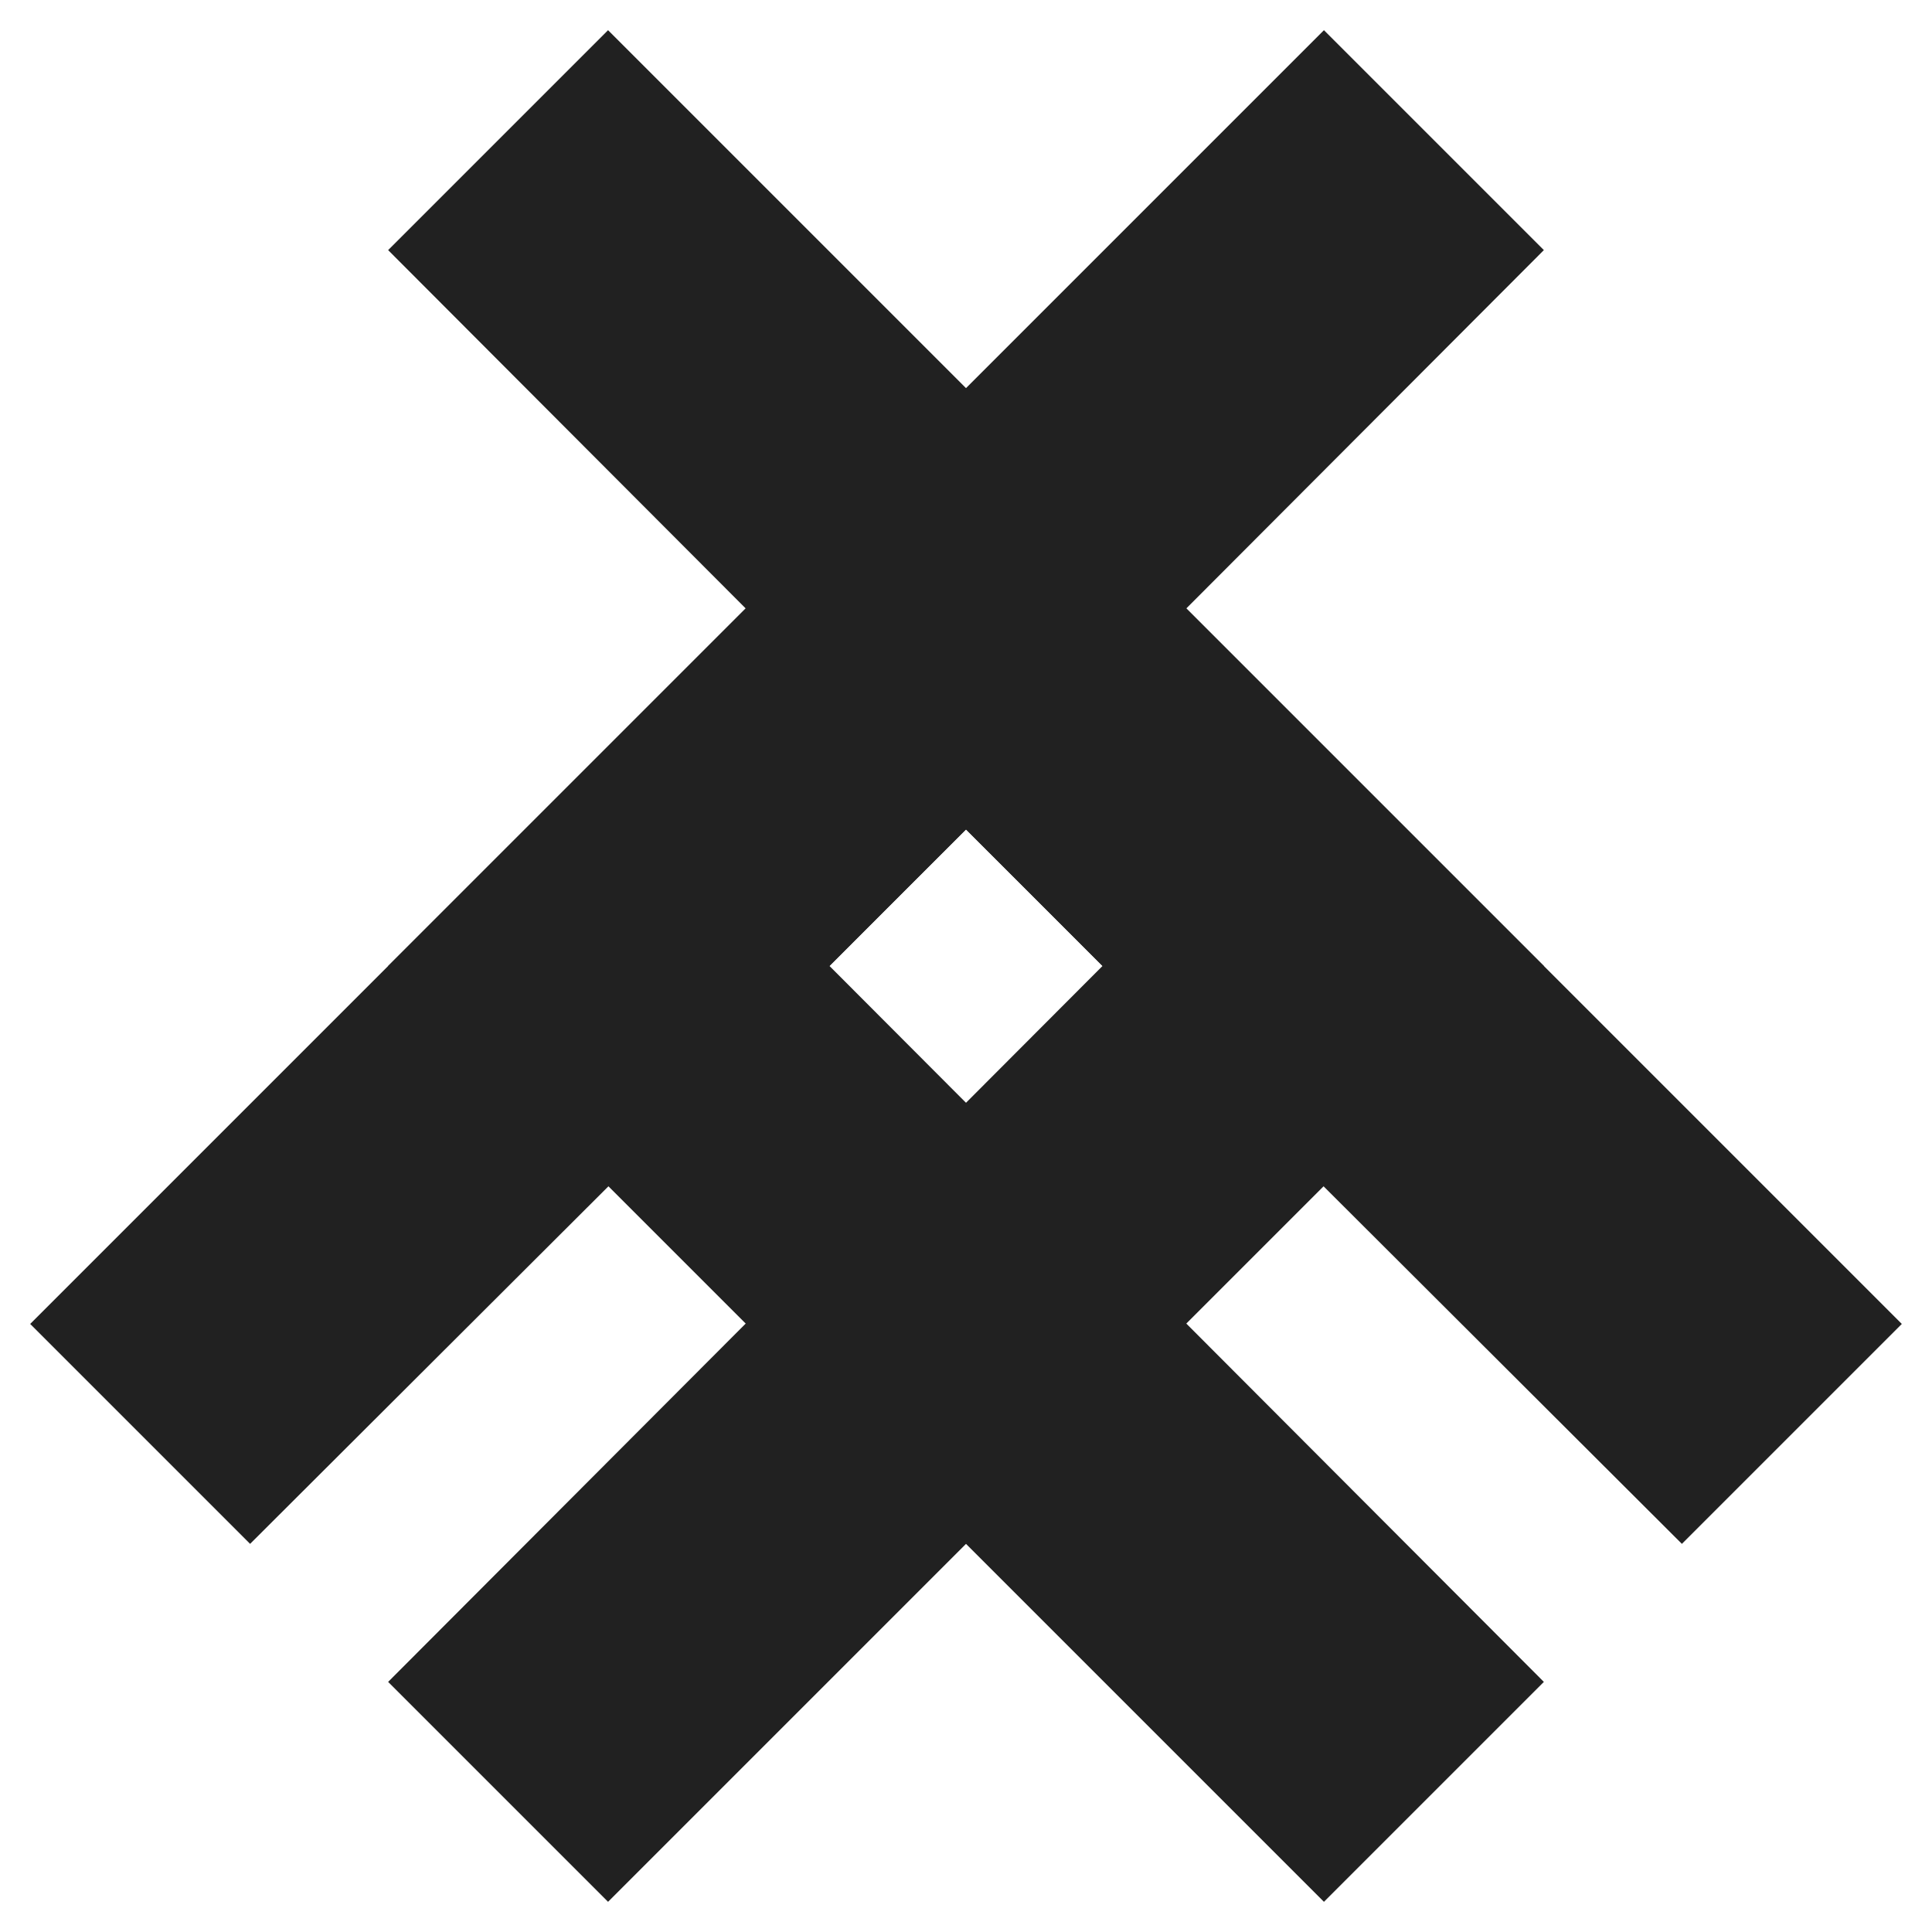
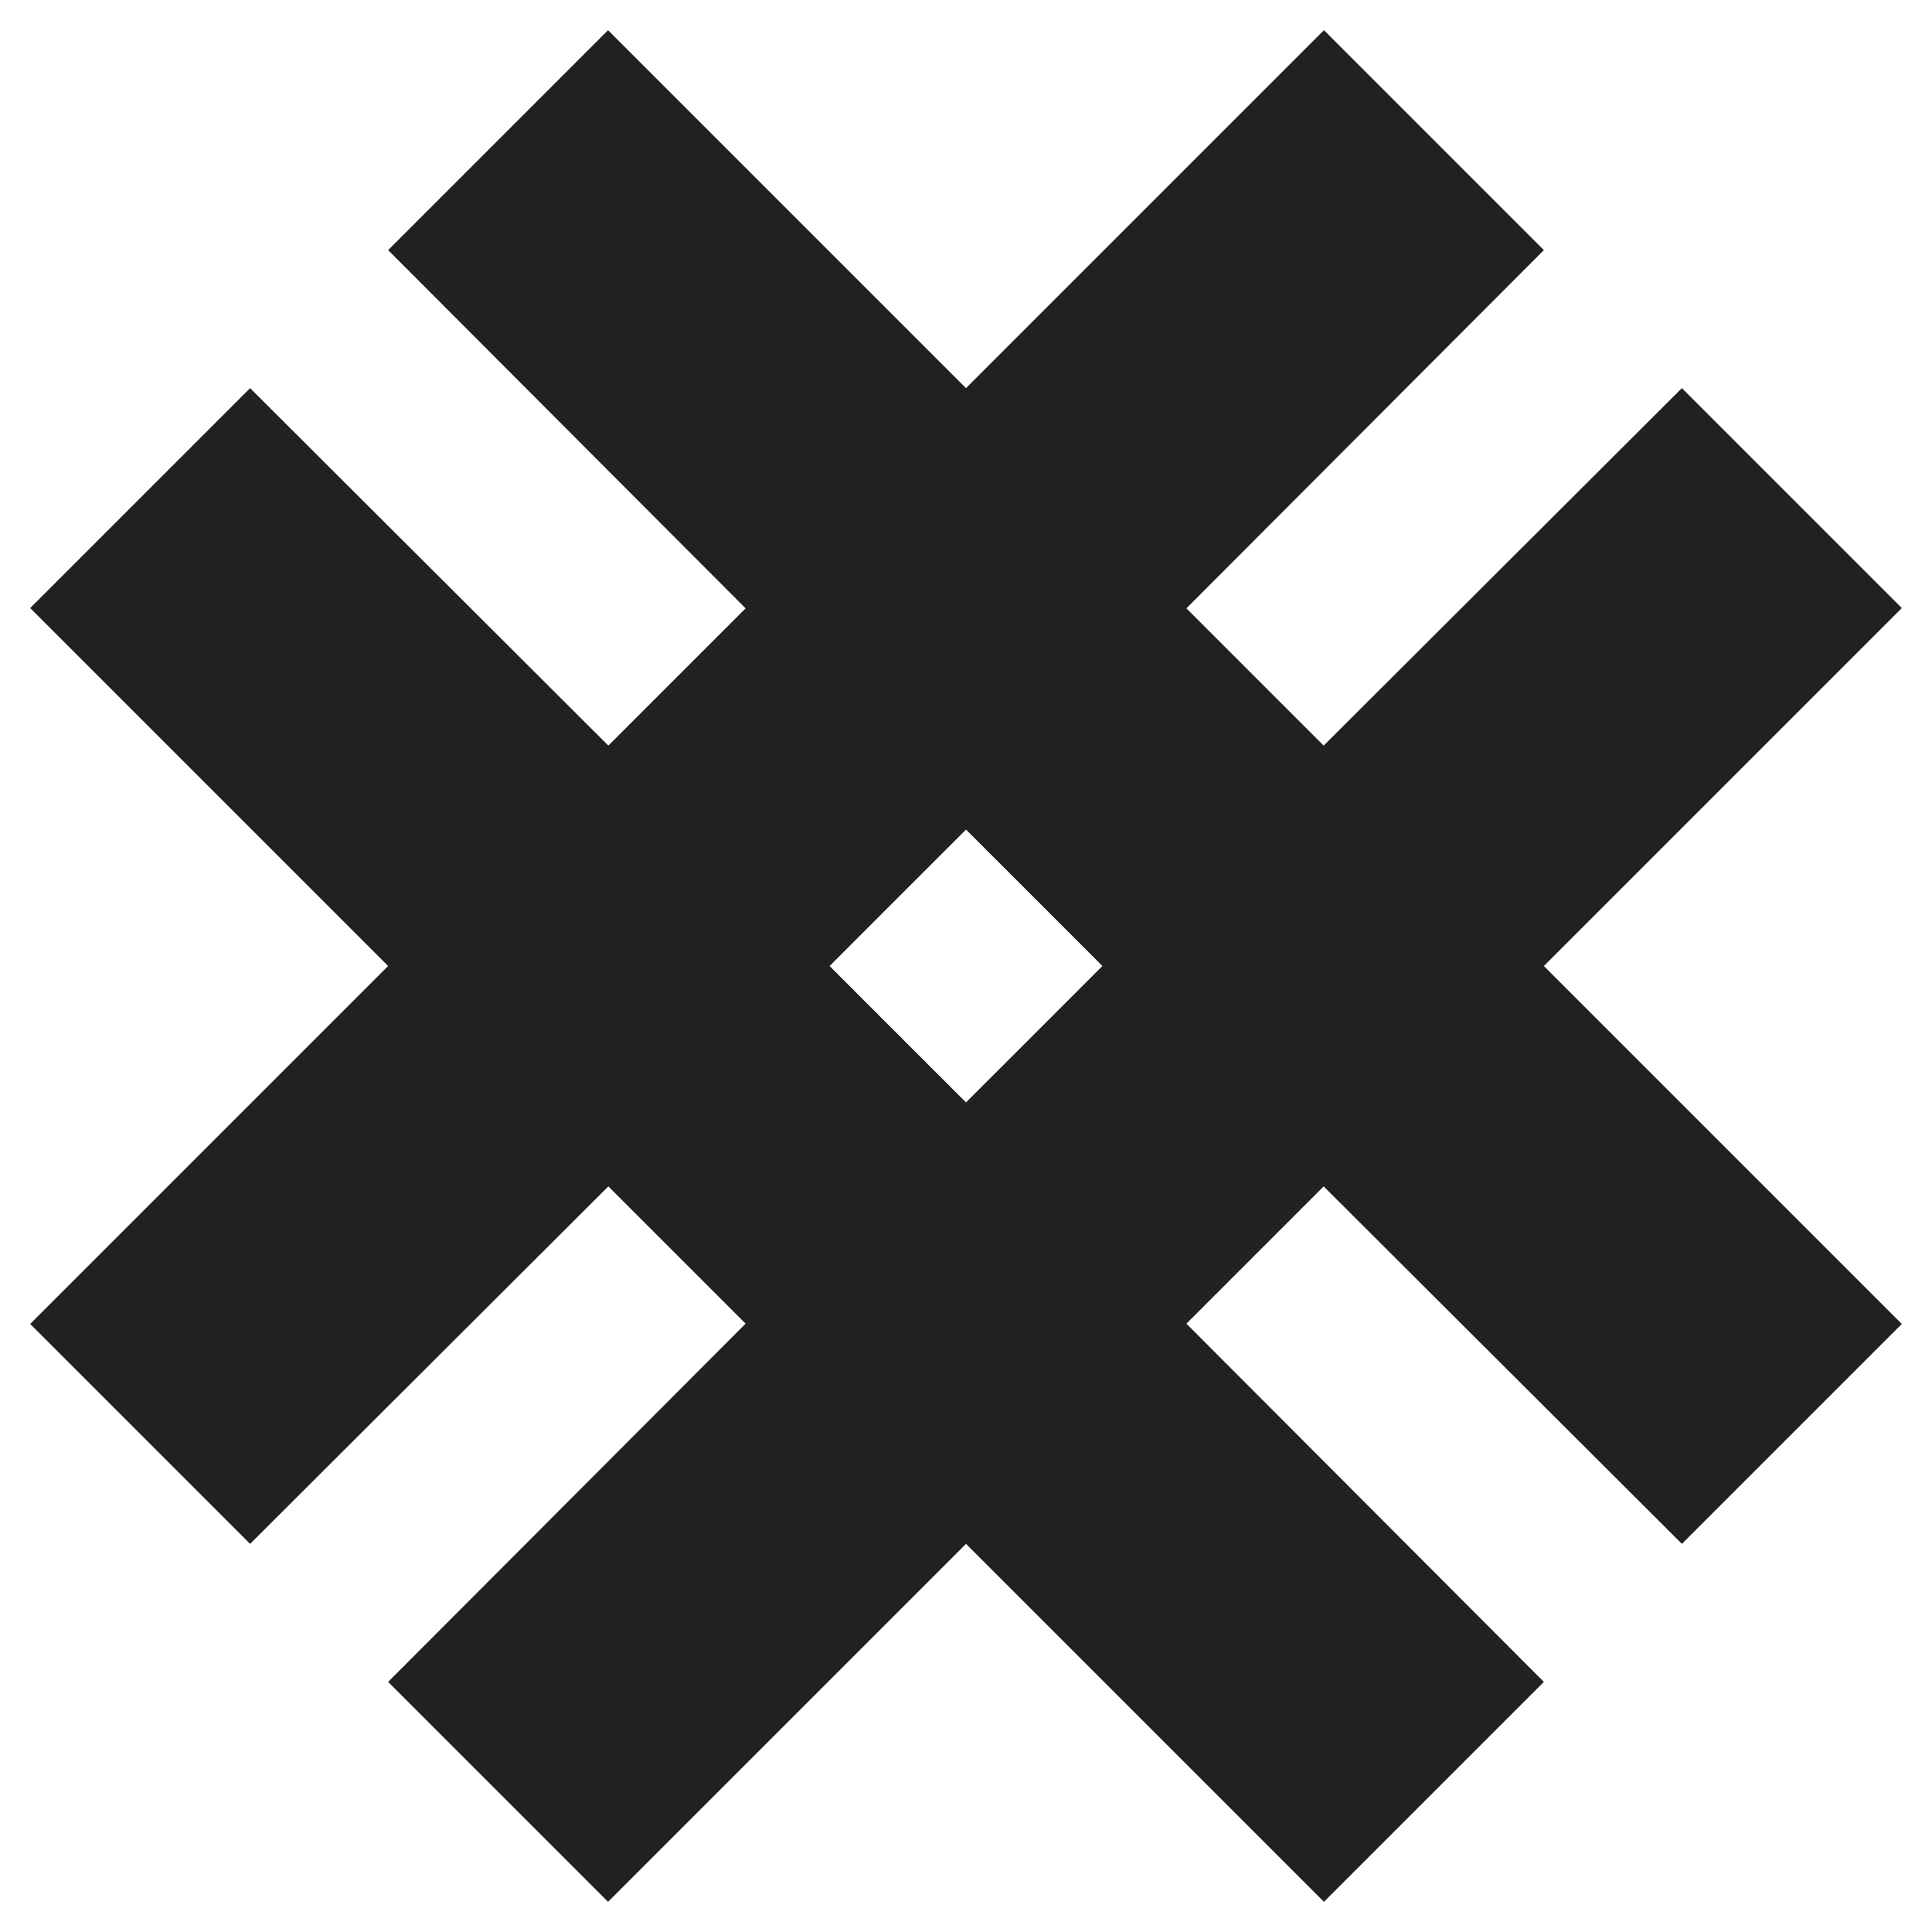
<svg xmlns="http://www.w3.org/2000/svg" width="128" height="128" viewBox="0 0 128 128" version="1.1" id="svg8">
  <defs id="defs2" />
  <g id="left" style="display:inline">
    <path id="path18" style="fill:#212121;fill-opacity:1;stroke:none;stroke-width:441.348px;stroke-linecap:butt;stroke-linejoin:miter;stroke-opacity:1" d="M 102.285,16.57 87.715,2 l -62,62 62,62 14.57,-14.57 L 54.958,64 Z" />
  </g>
  <g id="right" style="display:inline">
-     <path id="path41" style="fill:#212121;fill-opacity:1;stroke:none;stroke-width:441.348px;stroke-linecap:butt;stroke-linejoin:miter;stroke-opacity:1" d="M 40.285,2 25.715,16.57 73.042,64 25.715,111.43 40.285,126 l 62,-62 z" />
+     <path id="path41" style="display:inline;fill:#212121;fill-opacity:1;stroke:none;stroke-width:441.348px;stroke-linecap:butt;stroke-linejoin:miter;stroke-opacity:1" d="M 40.285,2 25.715,16.57 73.042,64 25.715,111.43 40.285,126 l 62,-62 z" />
  </g>
  <g id="up" style="display:inline">
-     <path id="path21" style="fill:#212121;fill-opacity:1;stroke:none;stroke-width:441.348px;stroke-linecap:butt;stroke-linejoin:miter;stroke-opacity:1" d="M 16.57,102.285 64,54.958 111.43,102.285 126,87.715 l -62,-62 -62,62 z" />
+     <path id="path21" style="display:inline;fill:#212121;fill-opacity:1;stroke:none;stroke-width:441.348px;stroke-linecap:butt;stroke-linejoin:miter;stroke-opacity:1" d="M 16.57,102.285 64,54.958 111.43,102.285 126,87.715 l -62,-62 -62,62 z" />
+   </g>
+   <g id="down" style="display:inline">
+     <path id="path1" style="fill:#212121;fill-opacity:1;stroke:none;stroke-width:441.348px;stroke-linecap:butt;stroke-linejoin:miter;stroke-opacity:1" d="M 16.57,25.715 64,73.042 111.43,25.715 126,40.285 l -62,62 -62,-62 z" />
  </g>
</svg>
